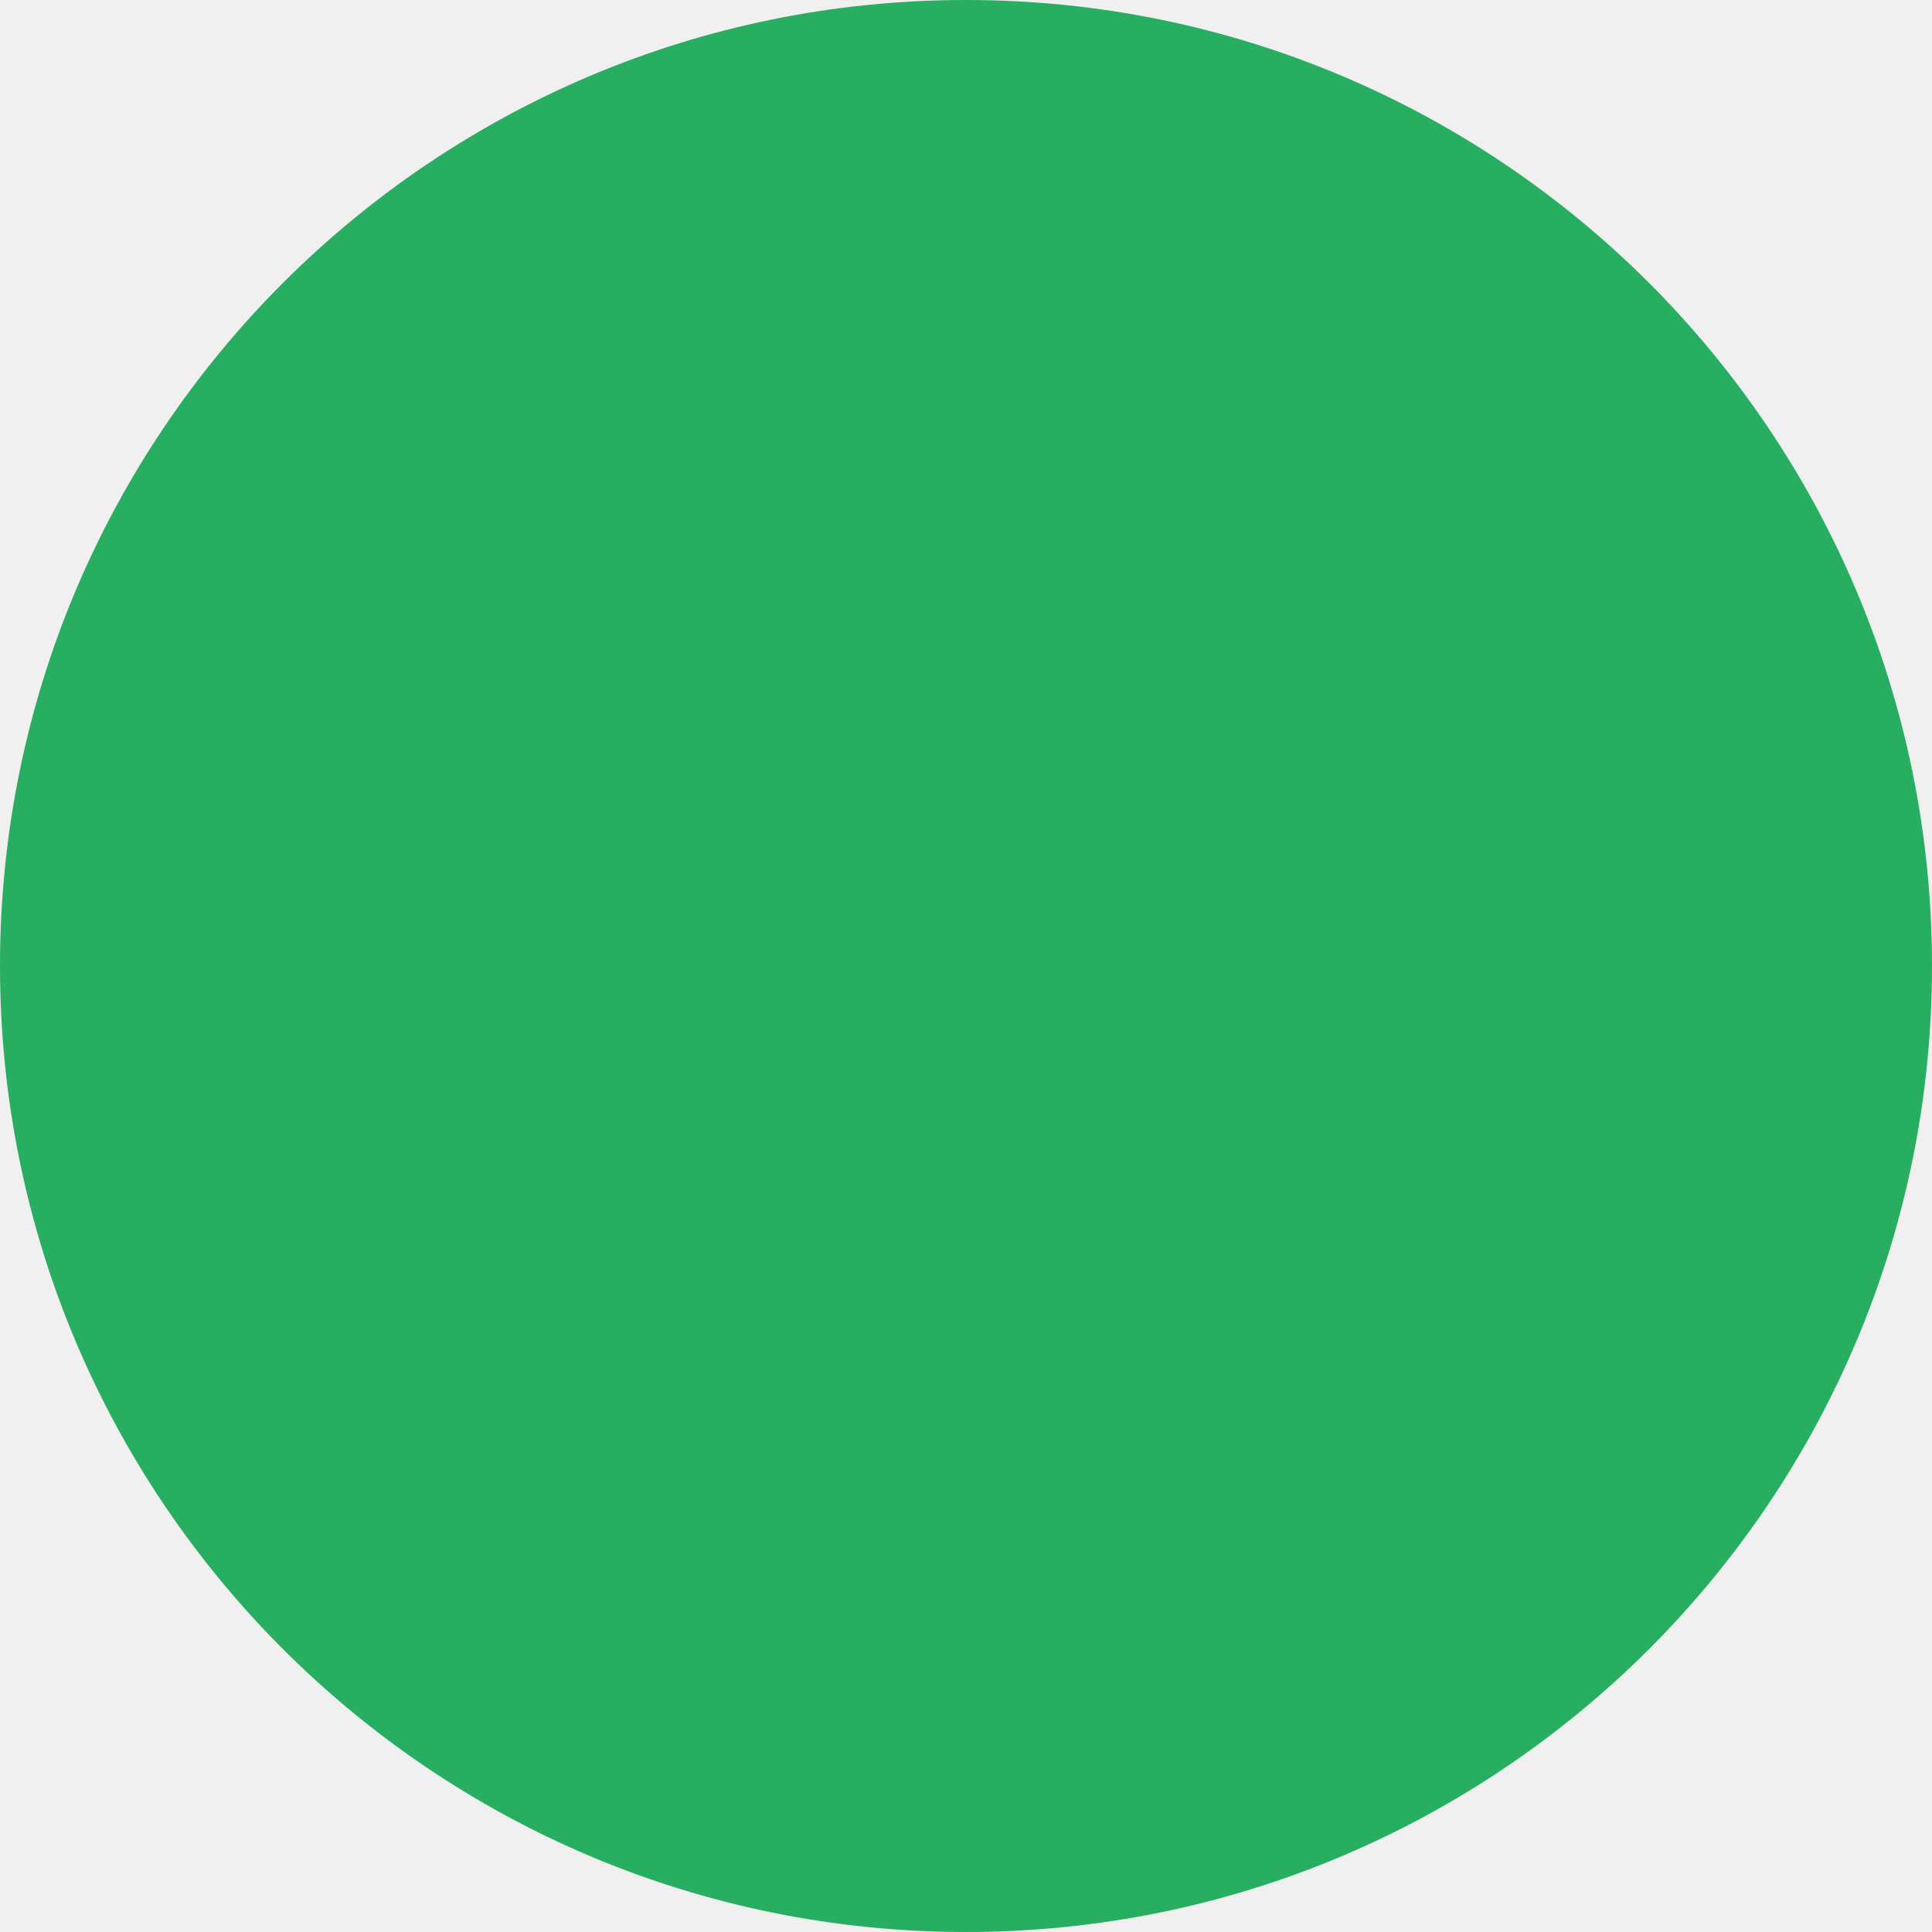
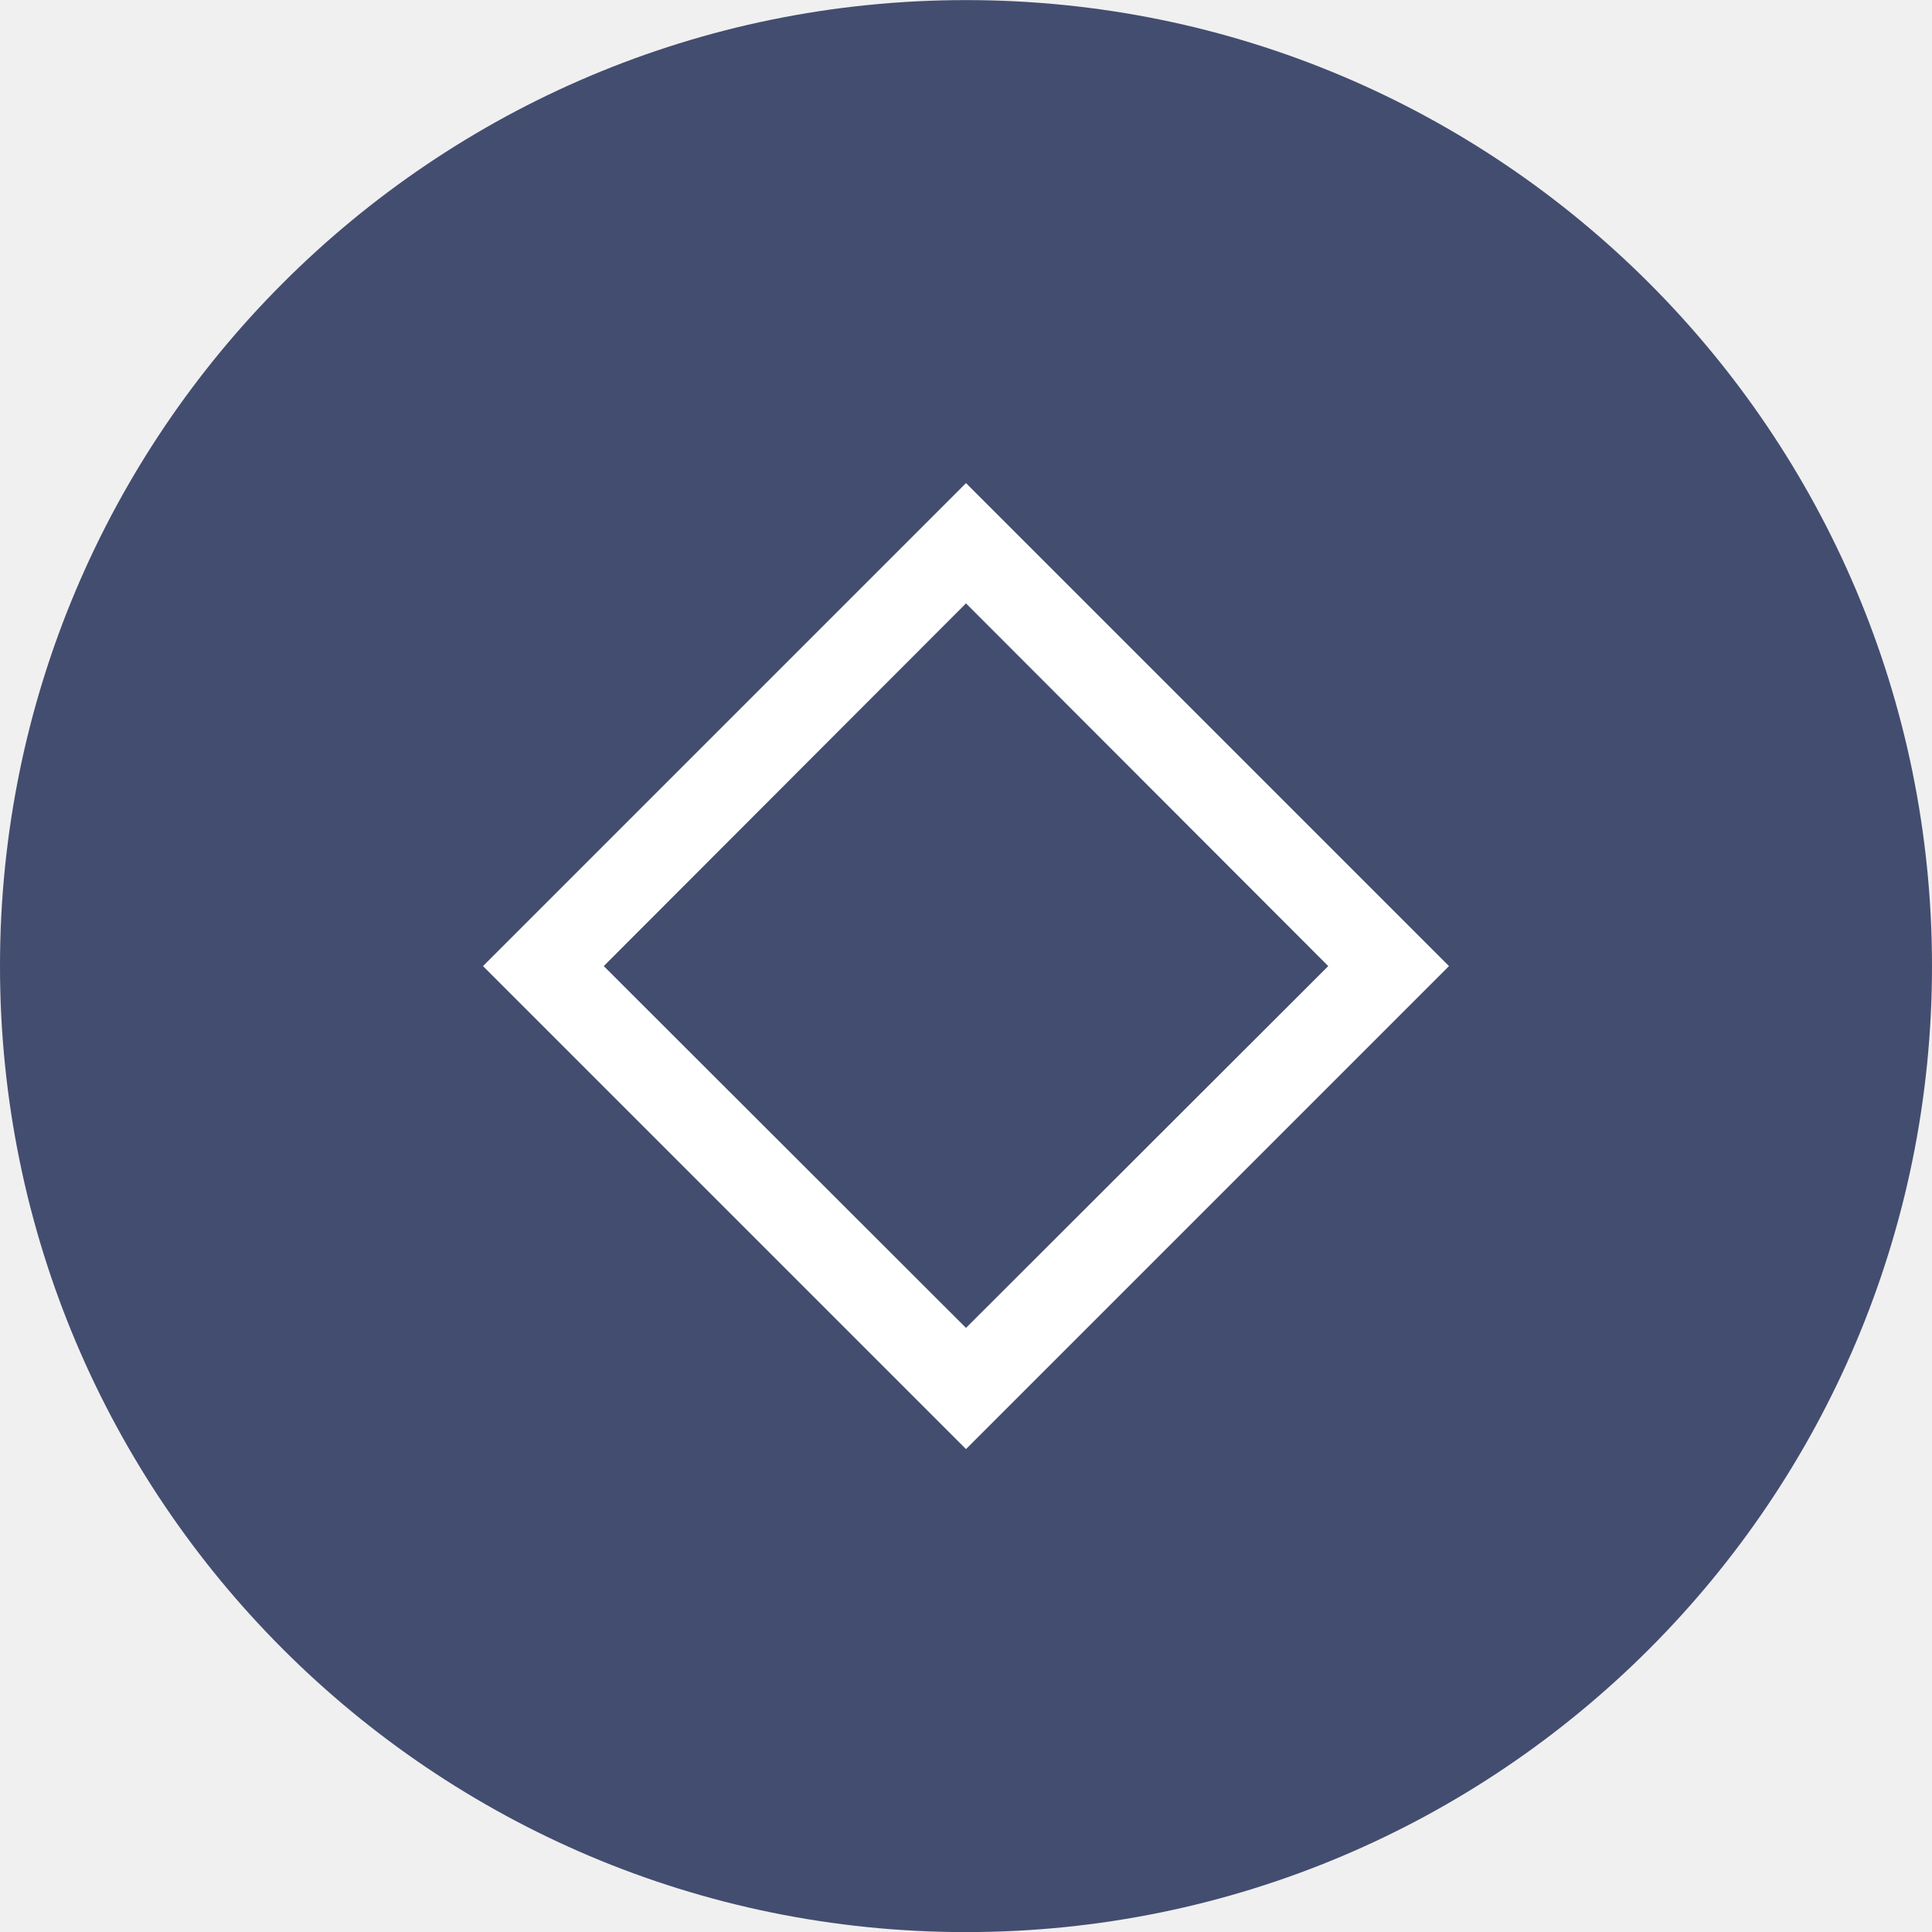
<svg xmlns="http://www.w3.org/2000/svg" viewBox="0 0 50 50" version="1.2" baseProfile="tiny">
  <defs>
</defs>
  <g fill="none" stroke="black" stroke-width="1" fill-rule="evenodd" stroke-linecap="square" stroke-linejoin="bevel">
-     <g fill="#27ae60" fill-opacity="1" stroke="none" transform="matrix(0.0548326,0,0,-0.0548323,-1.6926,50.0276)" font-family="Noto Sans" font-size="10" font-weight="400" font-style="normal">
-       <path vector-effect="none" fill-rule="nonzero" d="M486.806,0.503 C738.607,0.503 942.735,204.633 942.735,456.438 C942.735,708.245 738.607,912.374 486.806,912.374 C234.998,912.374 30.869,708.245 30.869,456.438 C30.869,204.633 234.998,0.503 486.806,0.503 " />
+     <g fill="#434d70" fill-opacity="1" stroke="none" transform="matrix(2.27273,0,0,2.27273,79.5455,-2498.91)" font-family="Source Code Pro" font-size="11" font-weight="400" font-style="normal">
+       <circle cx="-24" cy="1110.52" r="11" />
    </g>
-     <g fill="none" stroke="#000000" stroke-opacity="1" stroke-width="1" stroke-linecap="square" stroke-linejoin="bevel" transform="matrix(1,0,0,1,0,0)" font-family="Noto Sans" font-size="10" font-weight="400" font-style="normal">
+     <g fill="#ffffff" fill-opacity="1" stroke="none" transform="matrix(2.27273,0,0,2.27273,79.5455,-2498.91)" font-family="Source Code Pro" font-size="11" font-weight="400" font-style="normal">
+       <path vector-effect="none" fill-rule="nonzero" d="M-24,1105.02 L-29.5,1110.52 L-24,1116.02 L-18.5,1110.52 L-24,1105.02 M-24,1106.39 L-19.875,1110.52 L-24,1114.64 L-28.125,1110.52 L-24,1106.39" />
+     </g>
+     <g fill="none" stroke="#000000" stroke-opacity="1" stroke-width="1" stroke-linecap="square" stroke-linejoin="bevel" transform="matrix(1,0,0,1,0,0)" font-family="Source Code Pro" font-size="11" font-weight="400" font-style="normal">
</g>
  </g>
</svg>
